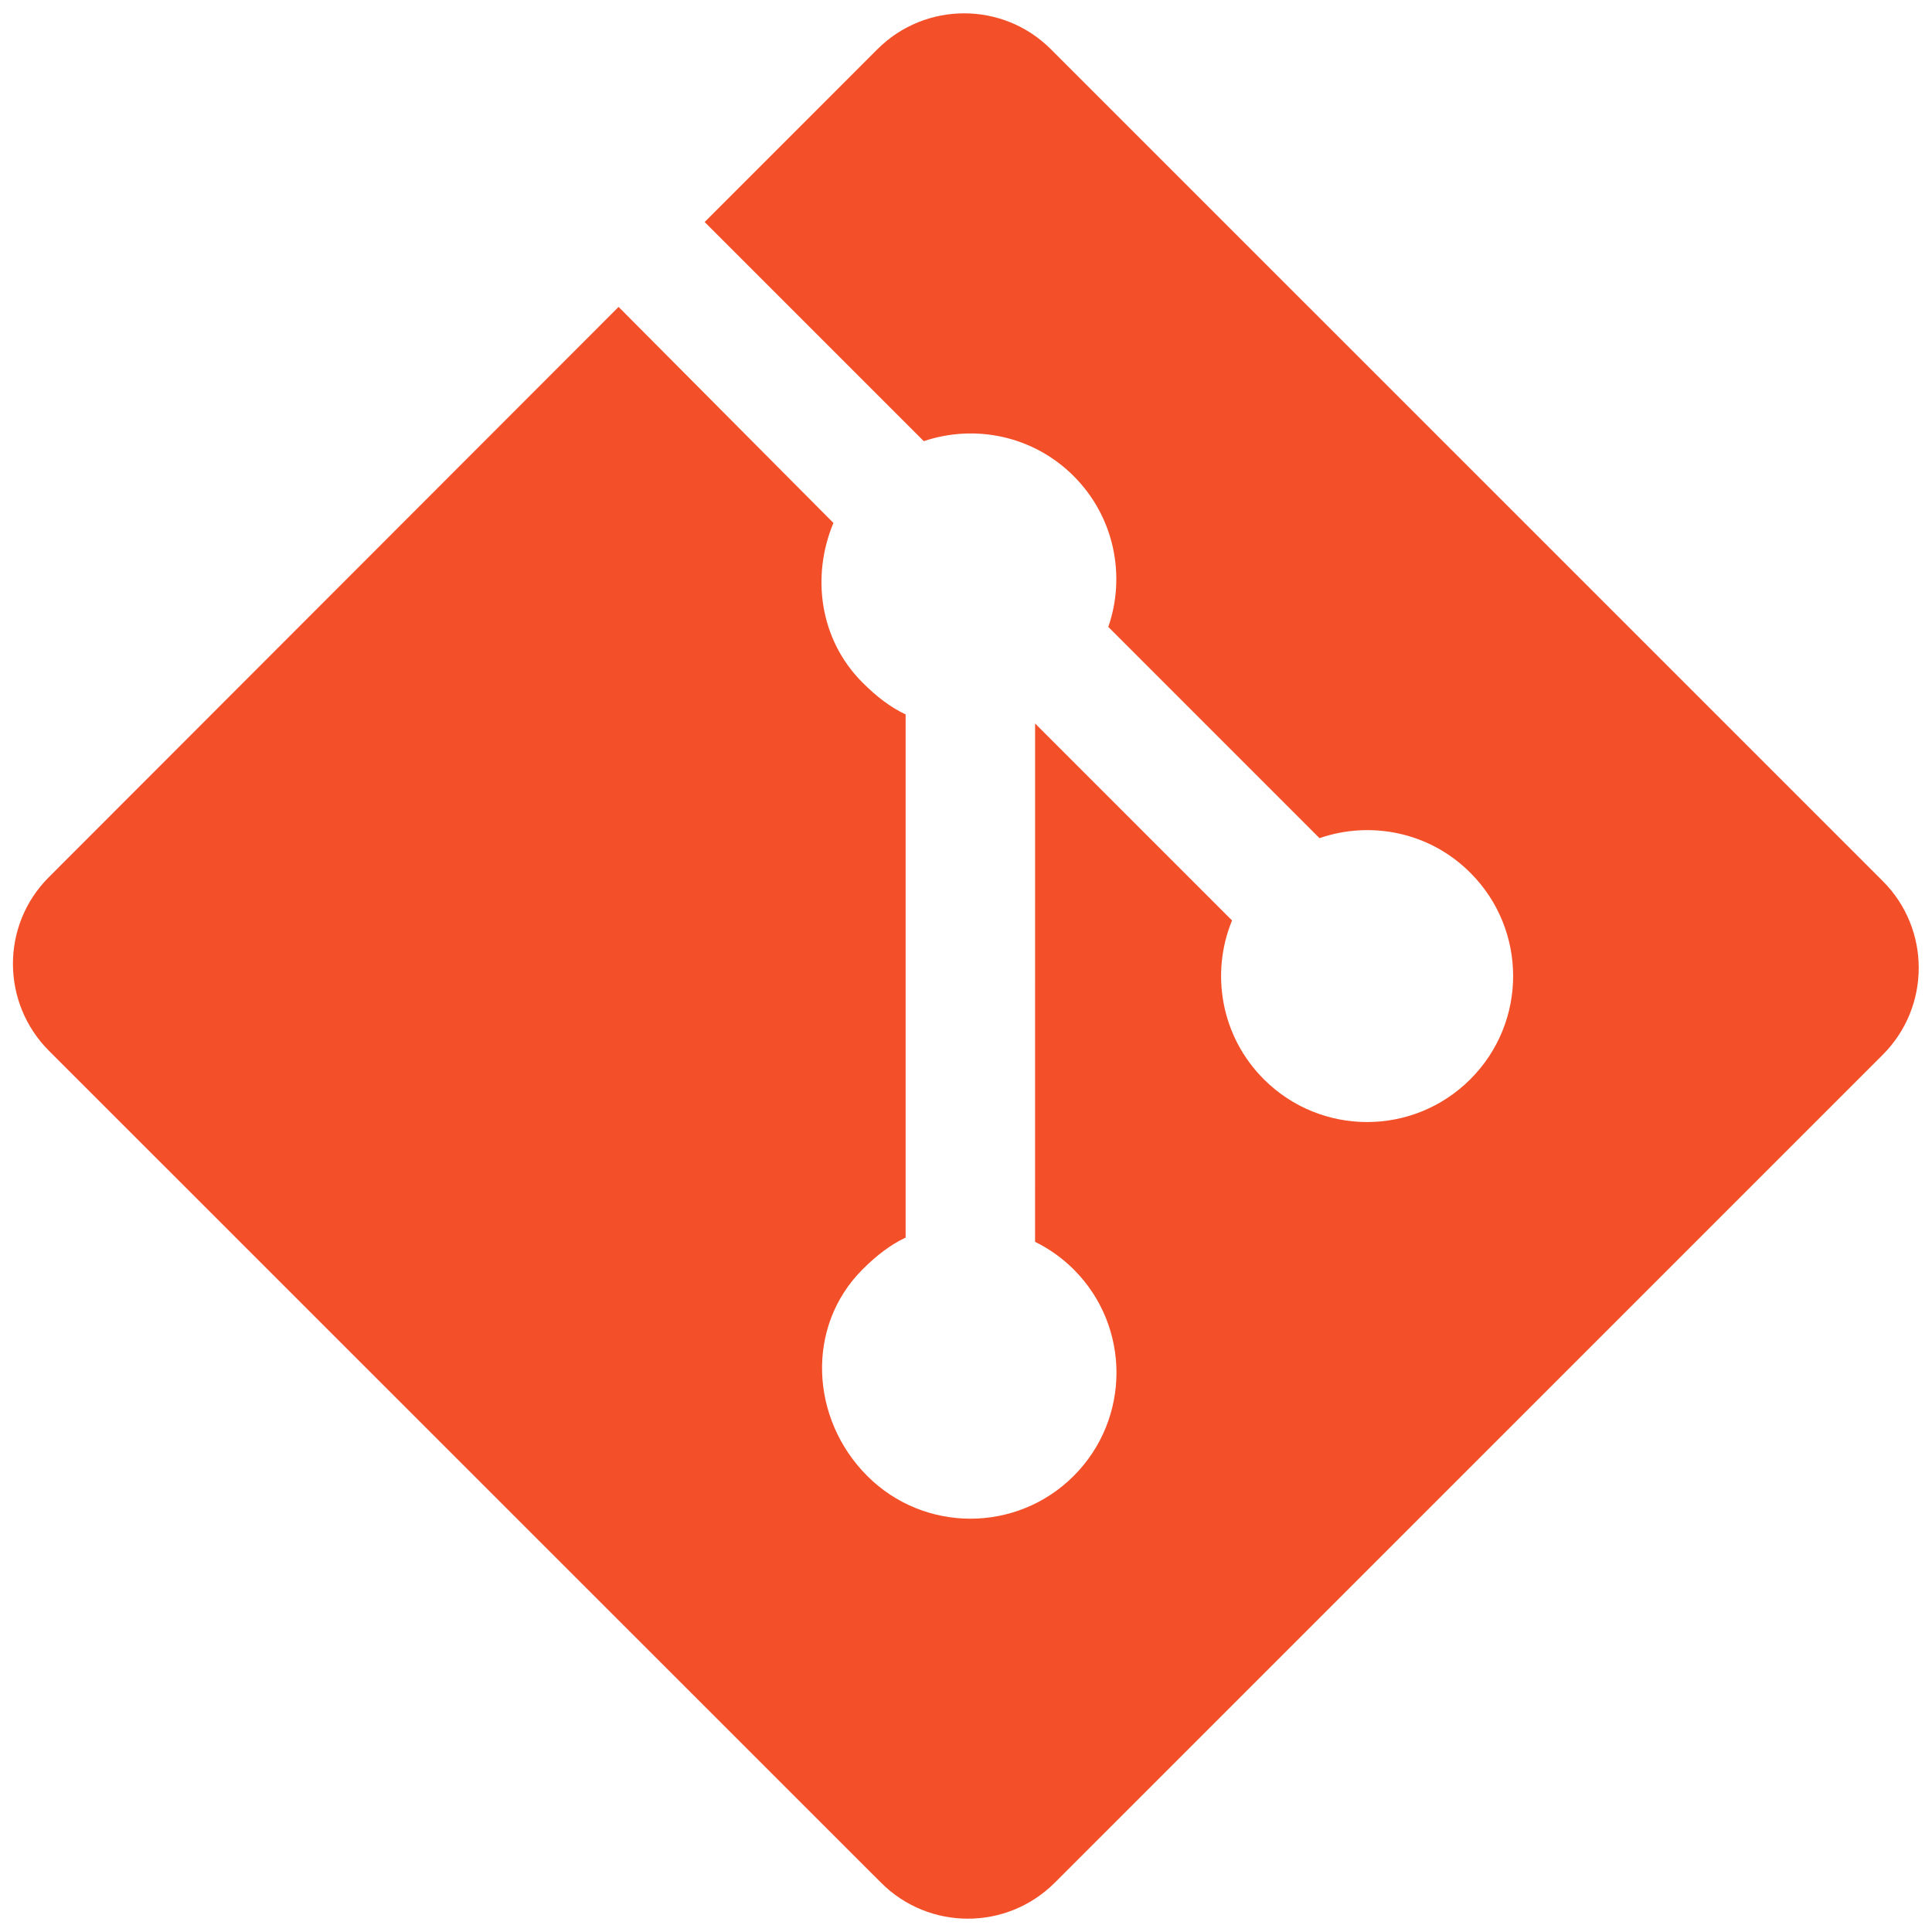
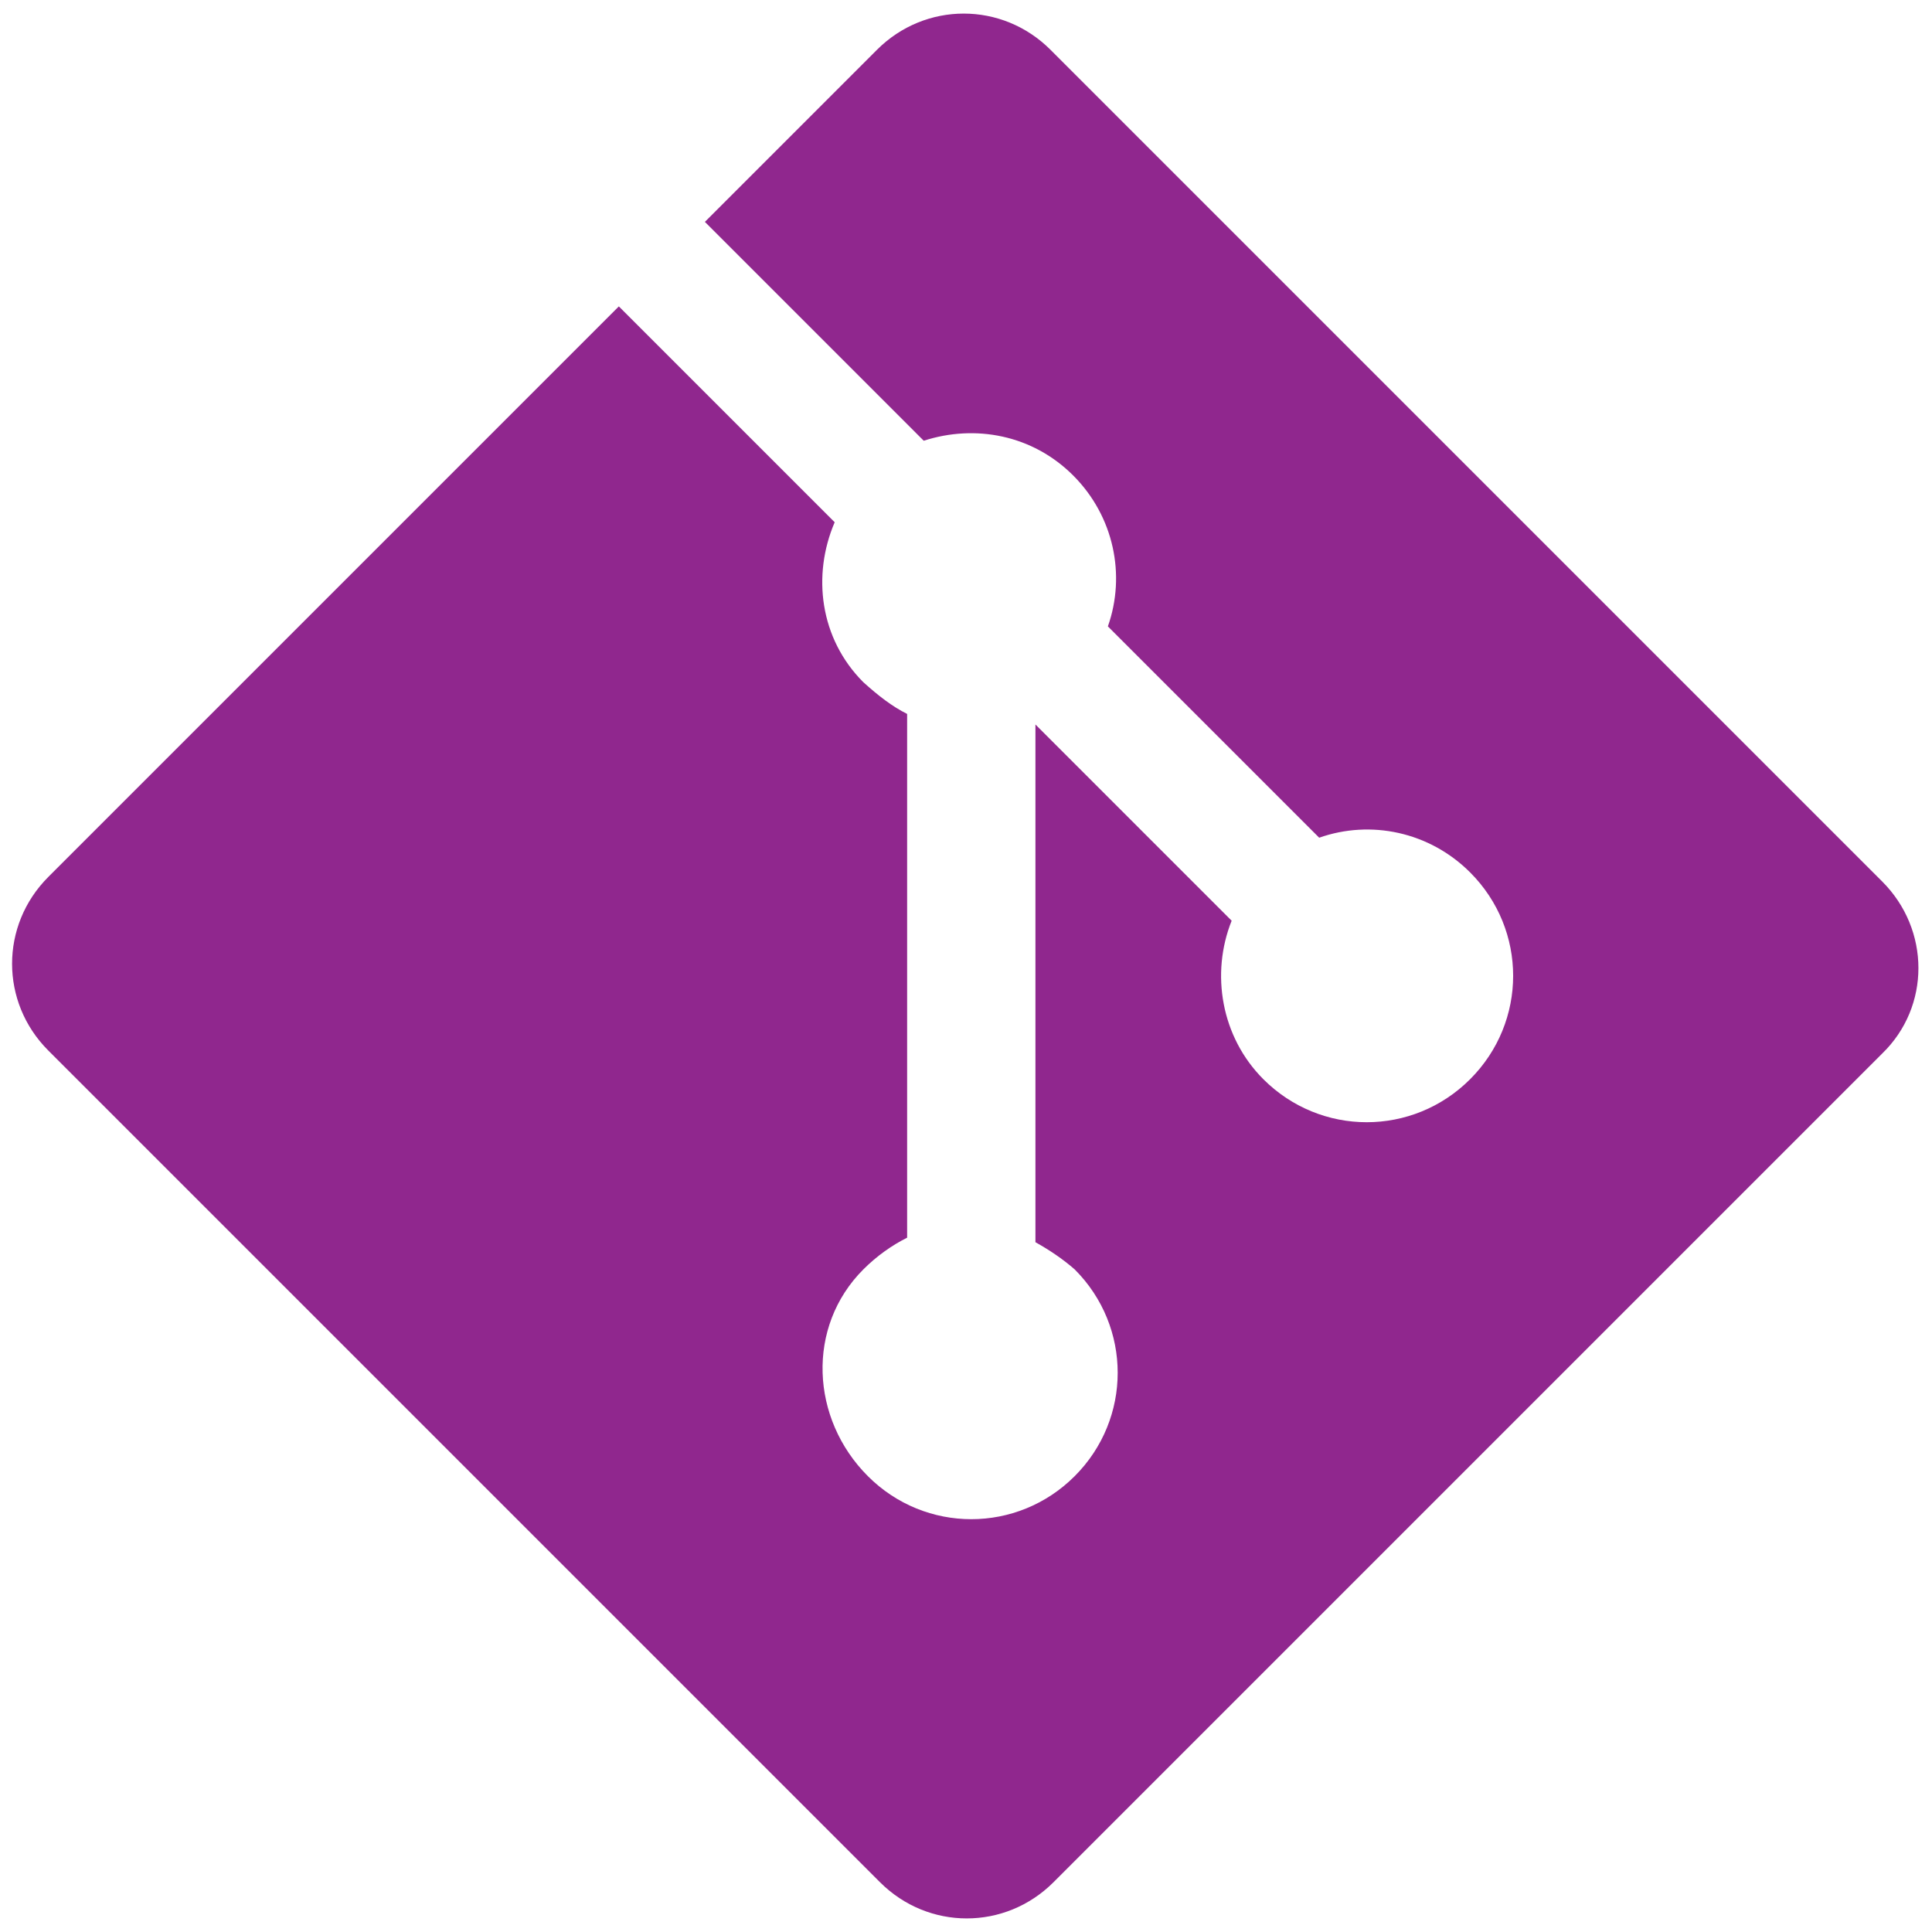
- <svg xmlns="http://www.w3.org/2000/svg" viewBox="0 0 128 128">
-   <path fill="#F34F29" d="M124.742 58.378l-55.117-55.114c-3.172-3.174-8.32-3.174-11.497 0l-11.443 11.446 14.518 14.518c3.375-1.139 7.243-.375 9.932 2.314 2.703 2.706 3.462 6.607 2.293 9.993l13.992 13.994c3.385-1.167 7.292-.413 9.994 2.295 3.78 3.777 3.78 9.9 0 13.679-3.78 3.78-9.901 3.78-13.683 0-2.842-2.844-3.545-7.019-2.105-10.521l-13.048-13.049-.002 34.341c.922.455 1.791 1.063 2.559 1.828 3.779 3.777 3.779 9.898 0 13.683-3.779 3.777-9.904 3.777-13.679 0-3.778-3.784-4.088-9.905-.311-13.683.934-.933 1.855-1.638 2.855-2.11v-34.659c-1-.472-1.92-1.172-2.856-2.111-2.861-2.86-3.396-7.06-1.928-10.576l-14.233-14.313-37.754 37.79c-3.175 3.177-3.155 8.325.02 11.5l55.126 55.114c3.173 3.174 8.325 3.174 11.503 0l54.86-54.858c3.175-3.176 3.178-8.327.004-11.501z" />
+ <svg xmlns="http://www.w3.org/2000/svg" version="1.1" id="Layer_1" x="0px" y="0px" viewBox="0 0 128 128" style="enable-background:new 0 0 128 128;" xml:space="preserve">
+   <style type="text/css">
+ 	.st0{fill:#90278E;}
+ </style>
+   <path class="st0" d="M124.7,58.4L69.6,3.3c-3.2-3.2-8.3-3.2-11.5,0L46.7,14.7l14.5,14.5c3.4-1.1,7.2-0.4,9.9,2.3  c2.7,2.7,3.5,6.6,2.3,10l14,14c3.4-1.2,7.3-0.4,10,2.3c3.8,3.8,3.8,9.9,0,13.7c-3.8,3.8-9.9,3.8-13.7,0c-2.8-2.8-3.5-7-2.1-10.5  l-13-13l0,34.3c0.9,0.5,1.8,1.1,2.6,1.8c3.8,3.8,3.8,9.9,0,13.7c-3.8,3.8-9.9,3.8-13.7,0c-3.8-3.8-4.1-9.9-0.3-13.7  c0.9-0.9,1.9-1.6,2.9-2.1V47.3c-1-0.5-1.9-1.2-2.9-2.1c-2.9-2.9-3.4-7.1-1.9-10.6L41,20.3L3.2,58.1c-3.2,3.2-3.2,8.3,0,11.5  l55.1,55.1c3.2,3.2,8.3,3.2,11.5,0l54.9-54.9C127.9,66.7,127.9,61.6,124.7,58.4L124.7,58.4z" />
</svg>
